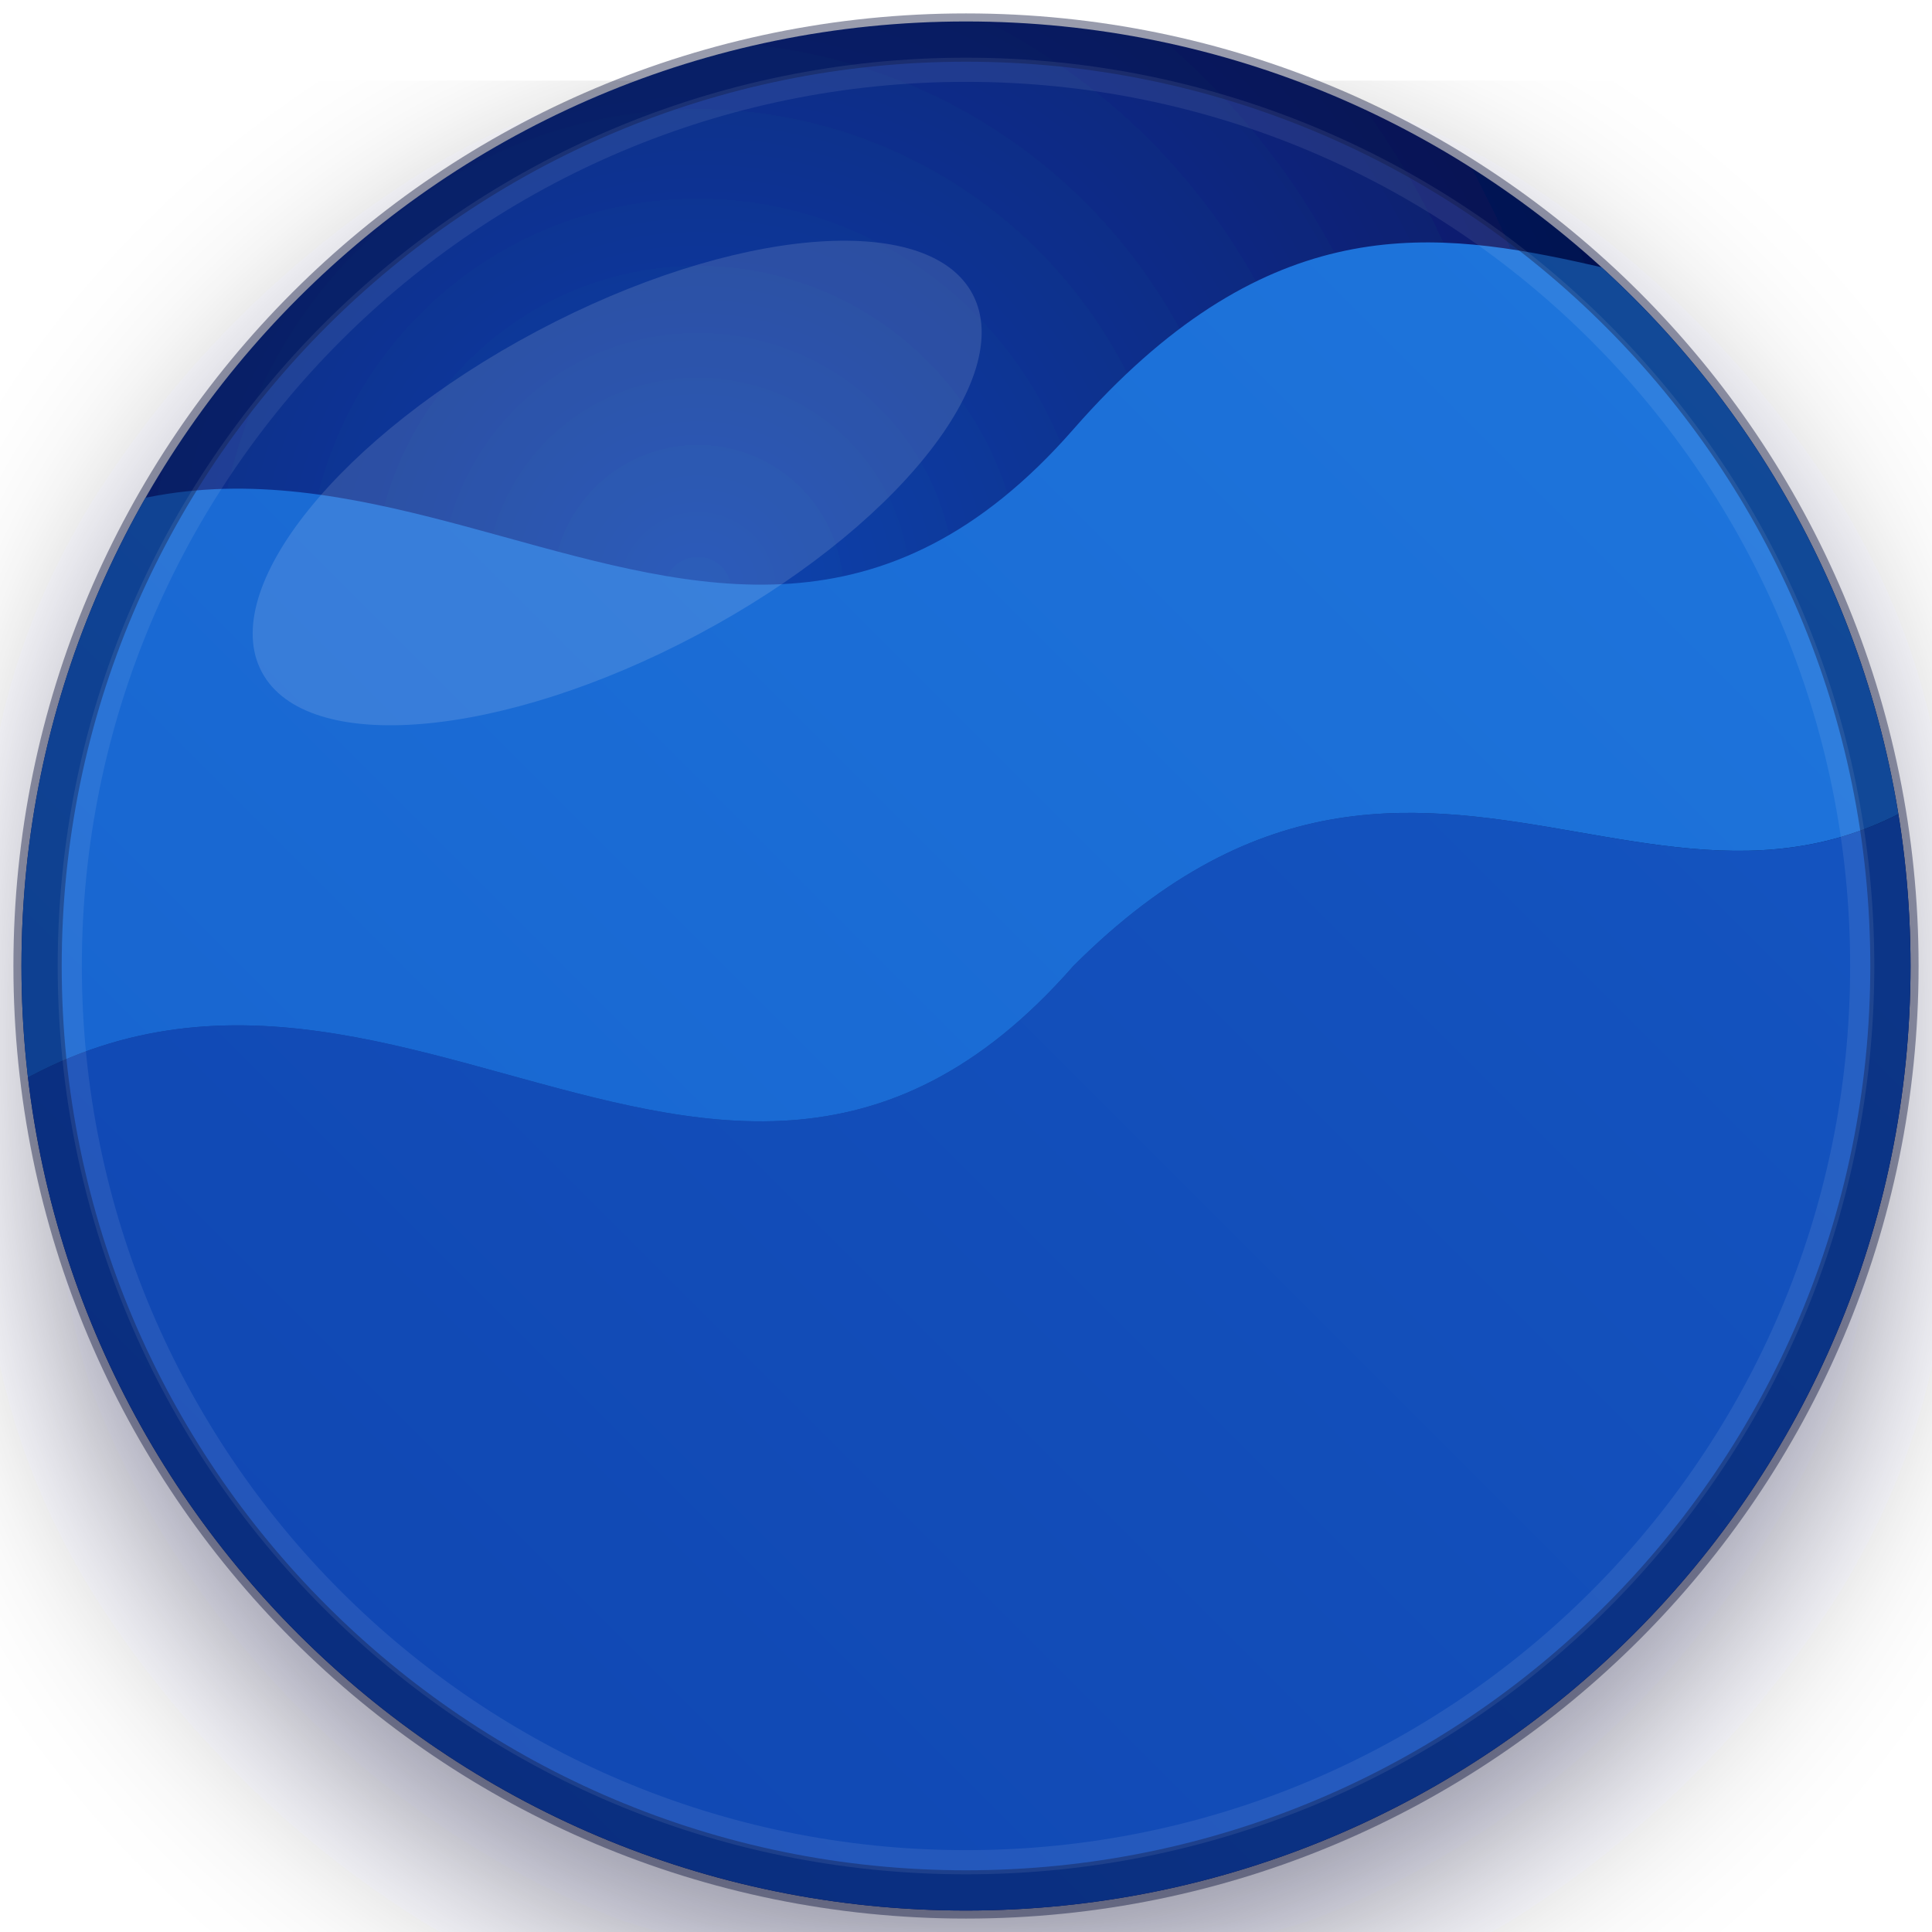
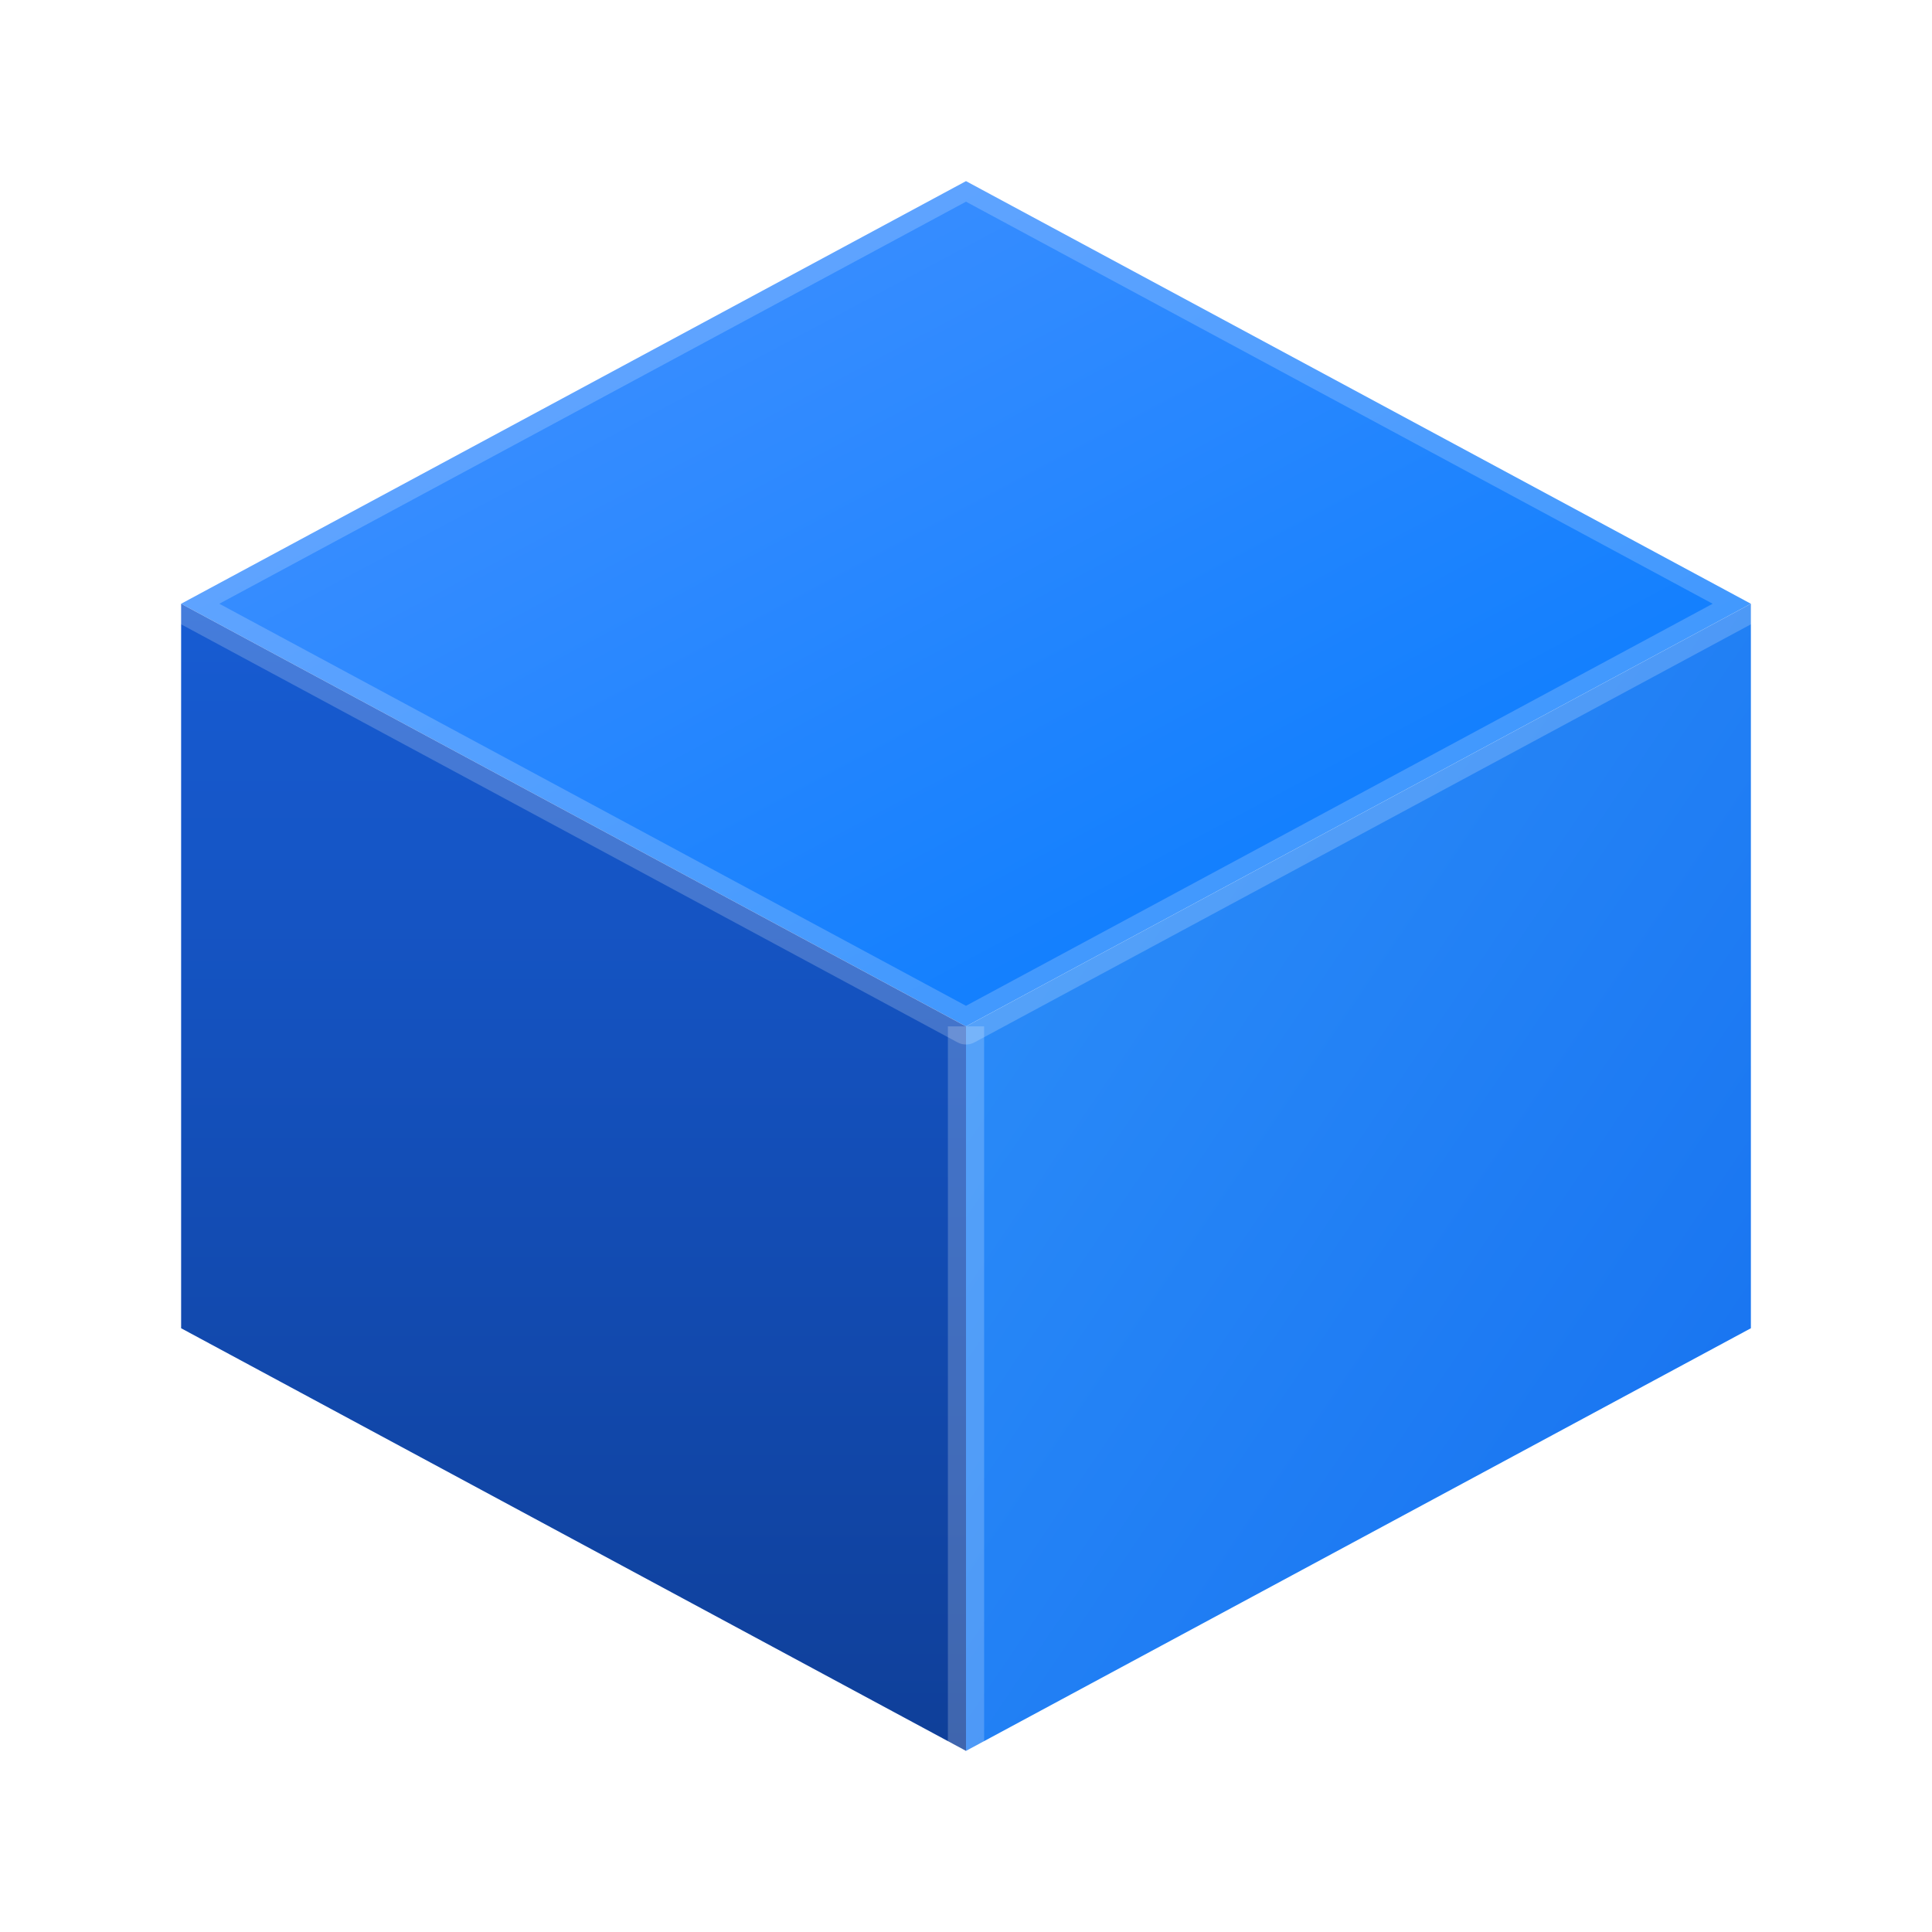
- <svg xmlns="http://www.w3.org/2000/svg" width="32" height="32" viewBox="0 0 36 36" fill="none">
+ <svg xmlns="http://www.w3.org/2000/svg" width="32" height="32" viewBox="0 0 32 32" fill="none">
  <defs>
-     <clipPath id="c">
-       <circle cx="18" cy="18" r="17.6" />
-     </clipPath>
-     <radialGradient id="bg" cx="13" cy="11" r="22" gradientUnits="userSpaceOnUse">
-       <stop offset="0%" stop-color="#1045b0" />
-       <stop offset="55%" stop-color="#0a2880" />
-       <stop offset="100%" stop-color="#020e52" />
-     </radialGradient>
-     <linearGradient id="w1" x1="0" y1="36" x2="36" y2="0" gradientUnits="userSpaceOnUse">
-       <stop offset="0%" stop-color="#1045b0" />
-       <stop offset="100%" stop-color="#1558c4" />
+     <linearGradient id="top" x1="0%" y1="0%" x2="100%" y2="100%">
+       <stop offset="0%" stop-color="#4893FF" />
+       <stop offset="100%" stop-color="#0179FE" />
    </linearGradient>
-     <linearGradient id="w2" x1="0" y1="36" x2="36" y2="0" gradientUnits="userSpaceOnUse">
-       <stop offset="0%" stop-color="#1660cc" />
-       <stop offset="100%" stop-color="#1f78de" />
+     <linearGradient id="left" x1="0%" y1="0%" x2="0%" y2="100%">
+       <stop offset="0%" stop-color="#175CD3" />
+       <stop offset="100%" stop-color="#0F3F99" />
    </linearGradient>
-     <filter id="sh" x="-8%" y="-8%" width="116%" height="116%">
-       <feDropShadow dx="0" dy="1.5" stdDeviation="1.8" flood-color="#000830" flood-opacity="0.45" />
-     </filter>
+     <linearGradient id="right" x1="0%" y1="0%" x2="100%" y2="100%">
+       <stop offset="0%" stop-color="#2E90FA" />
+       <stop offset="100%" stop-color="#1570EF" />
+     </linearGradient>
  </defs>
-   <circle cx="18" cy="18" r="17.6" fill="url(#bg)" filter="url(#sh)" />
-   <g clip-path="url(#c)">
-     <path d="M -2,22 C 6,14 13,26 20,18 C 27,11 32,20 38,13 L 38,38 L -2,38 Z" fill="url(#w1)" />
-     <path d="M -2,12 C 6,4 13,16 20,8 C 27,0 32,9 38,4 L 38,13 C 32,20 27,11 20,18 C 13,26 6,14 -2,22 Z" fill="url(#w2)" />
-     <ellipse cx="11.5" cy="9" rx="7.5" ry="3.2" fill="rgba(255,255,255,0.13)" transform="rotate(-28 11.5 9)" />
-   </g>
-   <circle cx="18" cy="18" r="17.3" fill="none" stroke="rgba(0,8,50,0.4)" stroke-width="0.9" />
-   <circle cx="18" cy="18" r="16.7" fill="none" stroke="rgba(255,255,255,0.08)" stroke-width="0.45" />
+   <polygon points="16,3 29,10 16,17 3,10" fill="url(#top)" />
+   <polygon points="3,10 16,17 16,29 3,22" fill="url(#left)" />
+   <polygon points="16,17 29,10 29,22 16,29" fill="url(#right)" />
+   <polyline points="3,10 16,3 29,10 16,17 3,10" fill="none" stroke="rgba(255,255,255,0.2)" stroke-width="0.6" stroke-linejoin="round" />
+   <line x1="16" y1="17" x2="16" y2="29" stroke="rgba(255,255,255,0.2)" stroke-width="0.6" />
</svg>
